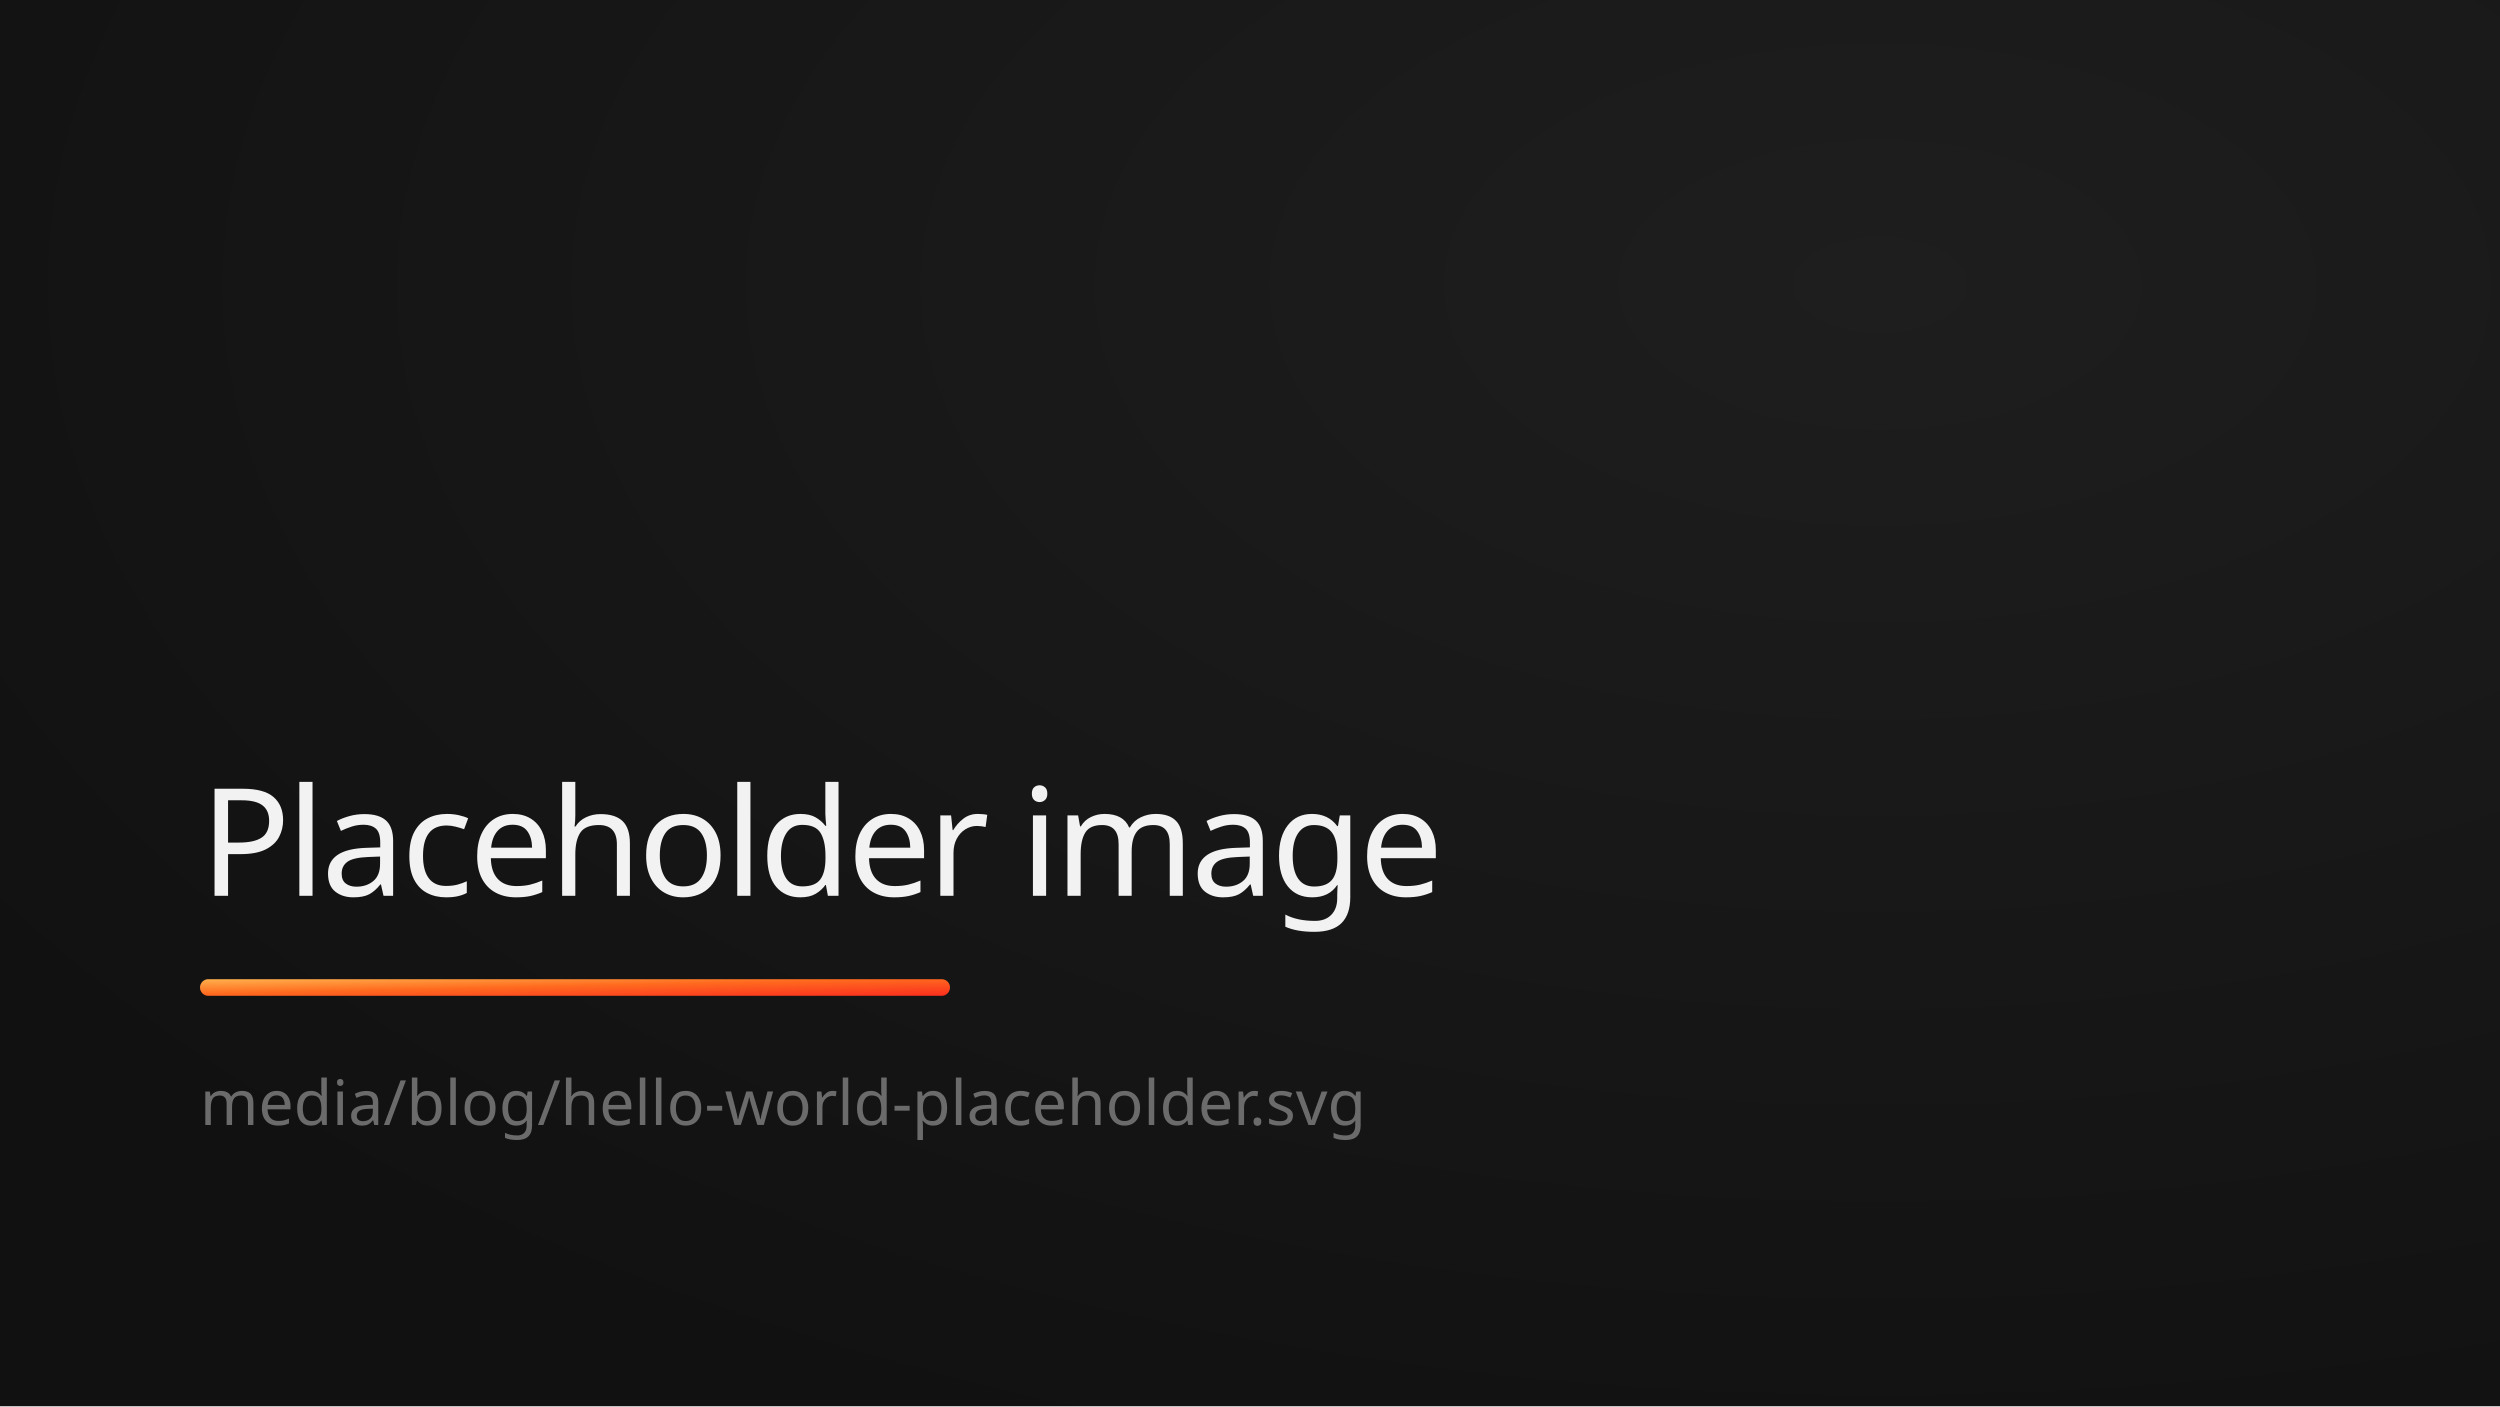
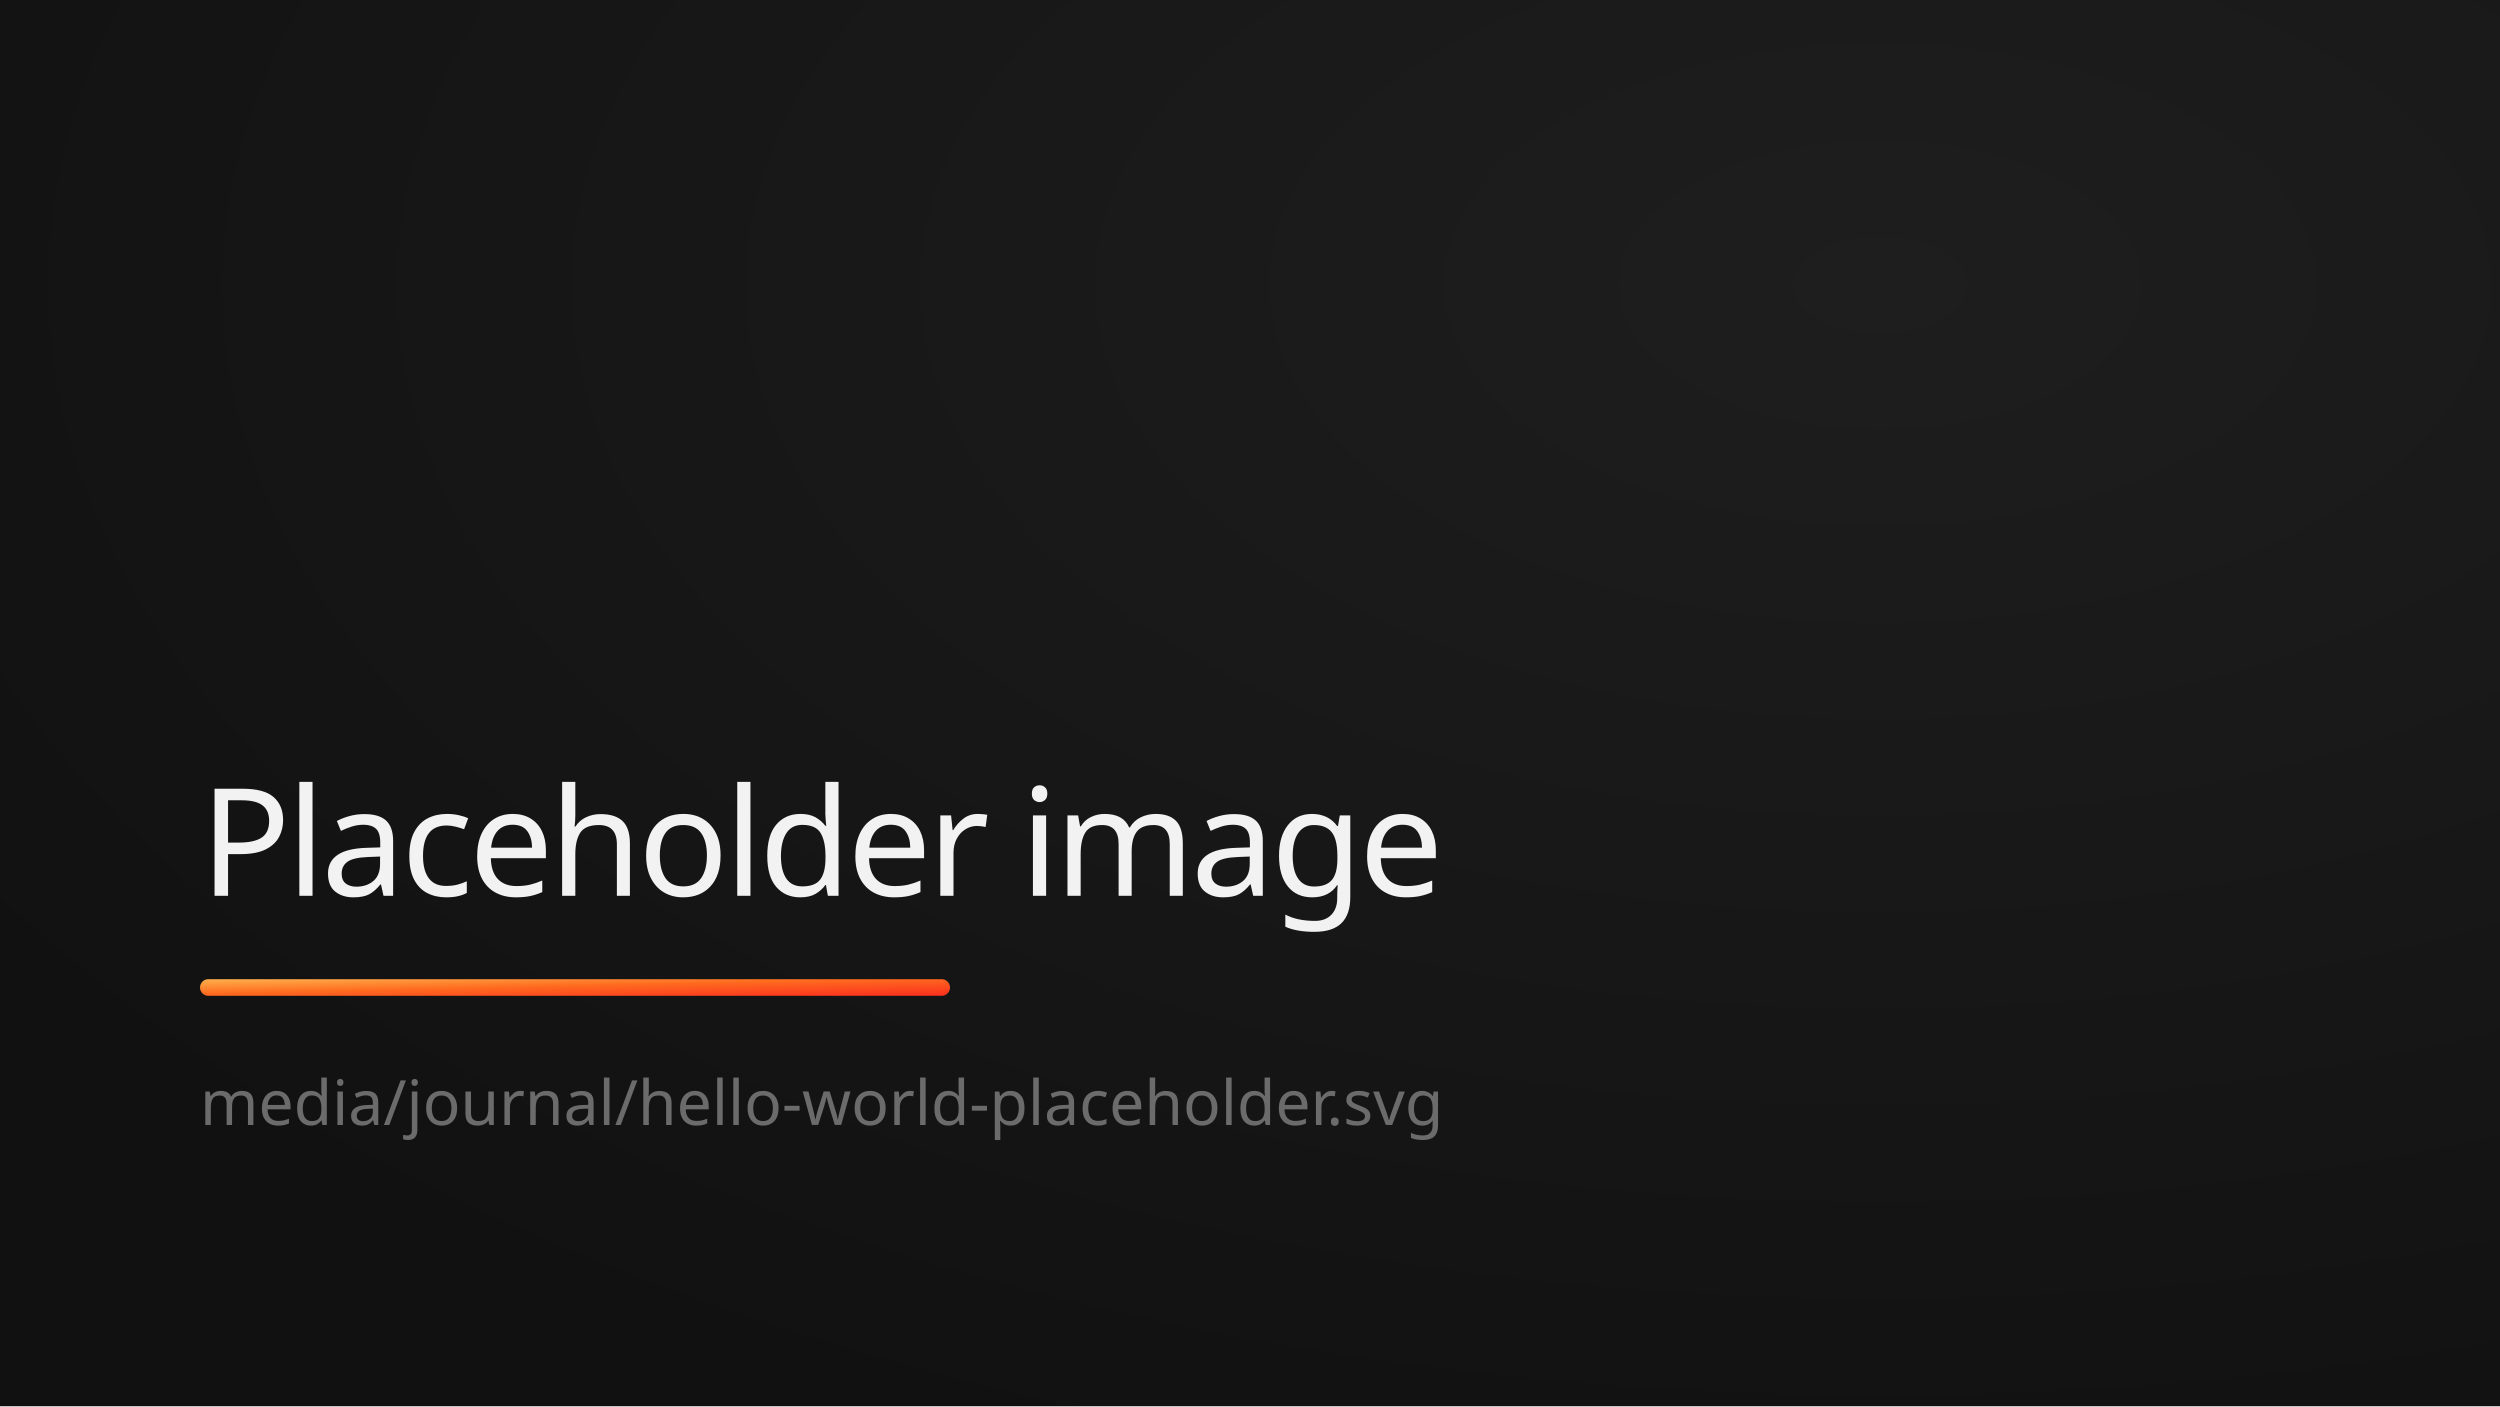
<svg xmlns="http://www.w3.org/2000/svg" width="1200" height="675" viewBox="0 0 1200 675">
  <defs>
    <linearGradient id="g" x1="0" y1="0" x2="1" y2="1">
      <stop offset="0" stop-color="#FFB14D" />
      <stop offset=".45" stop-color="#FF6A1F" />
      <stop offset="1" stop-color="#FA2E1E" />
    </linearGradient>
    <radialGradient id="r" cx=".75" cy=".2" r=".9">
      <stop offset="0" stop-color="#1E1E1E" />
      <stop offset="1" stop-color="#111111" />
    </radialGradient>
  </defs>
  <rect width="1200" height="675" fill="url(#r)" />
  <rect x="96" y="470" width="360" height="8" rx="4" fill="url(#g)" />
  <text x="96" y="430" fill="#F2F2F2" font-family="Geist, system-ui, sans-serif" font-size="72" font-weight="500" letter-spacing="-2">Placeholder image</text>
-   <text x="96" y="540" fill="#6B6B6B" font-family="Geist, system-ui, sans-serif" font-size="30">media/blog/hello-world-placeholder.svg</text>
+   <text x="96" y="540" fill="#6B6B6B" font-family="Geist, system-ui, sans-serif" font-size="30">media/journal/hello-world-placeholder.svg</text>
</svg>
